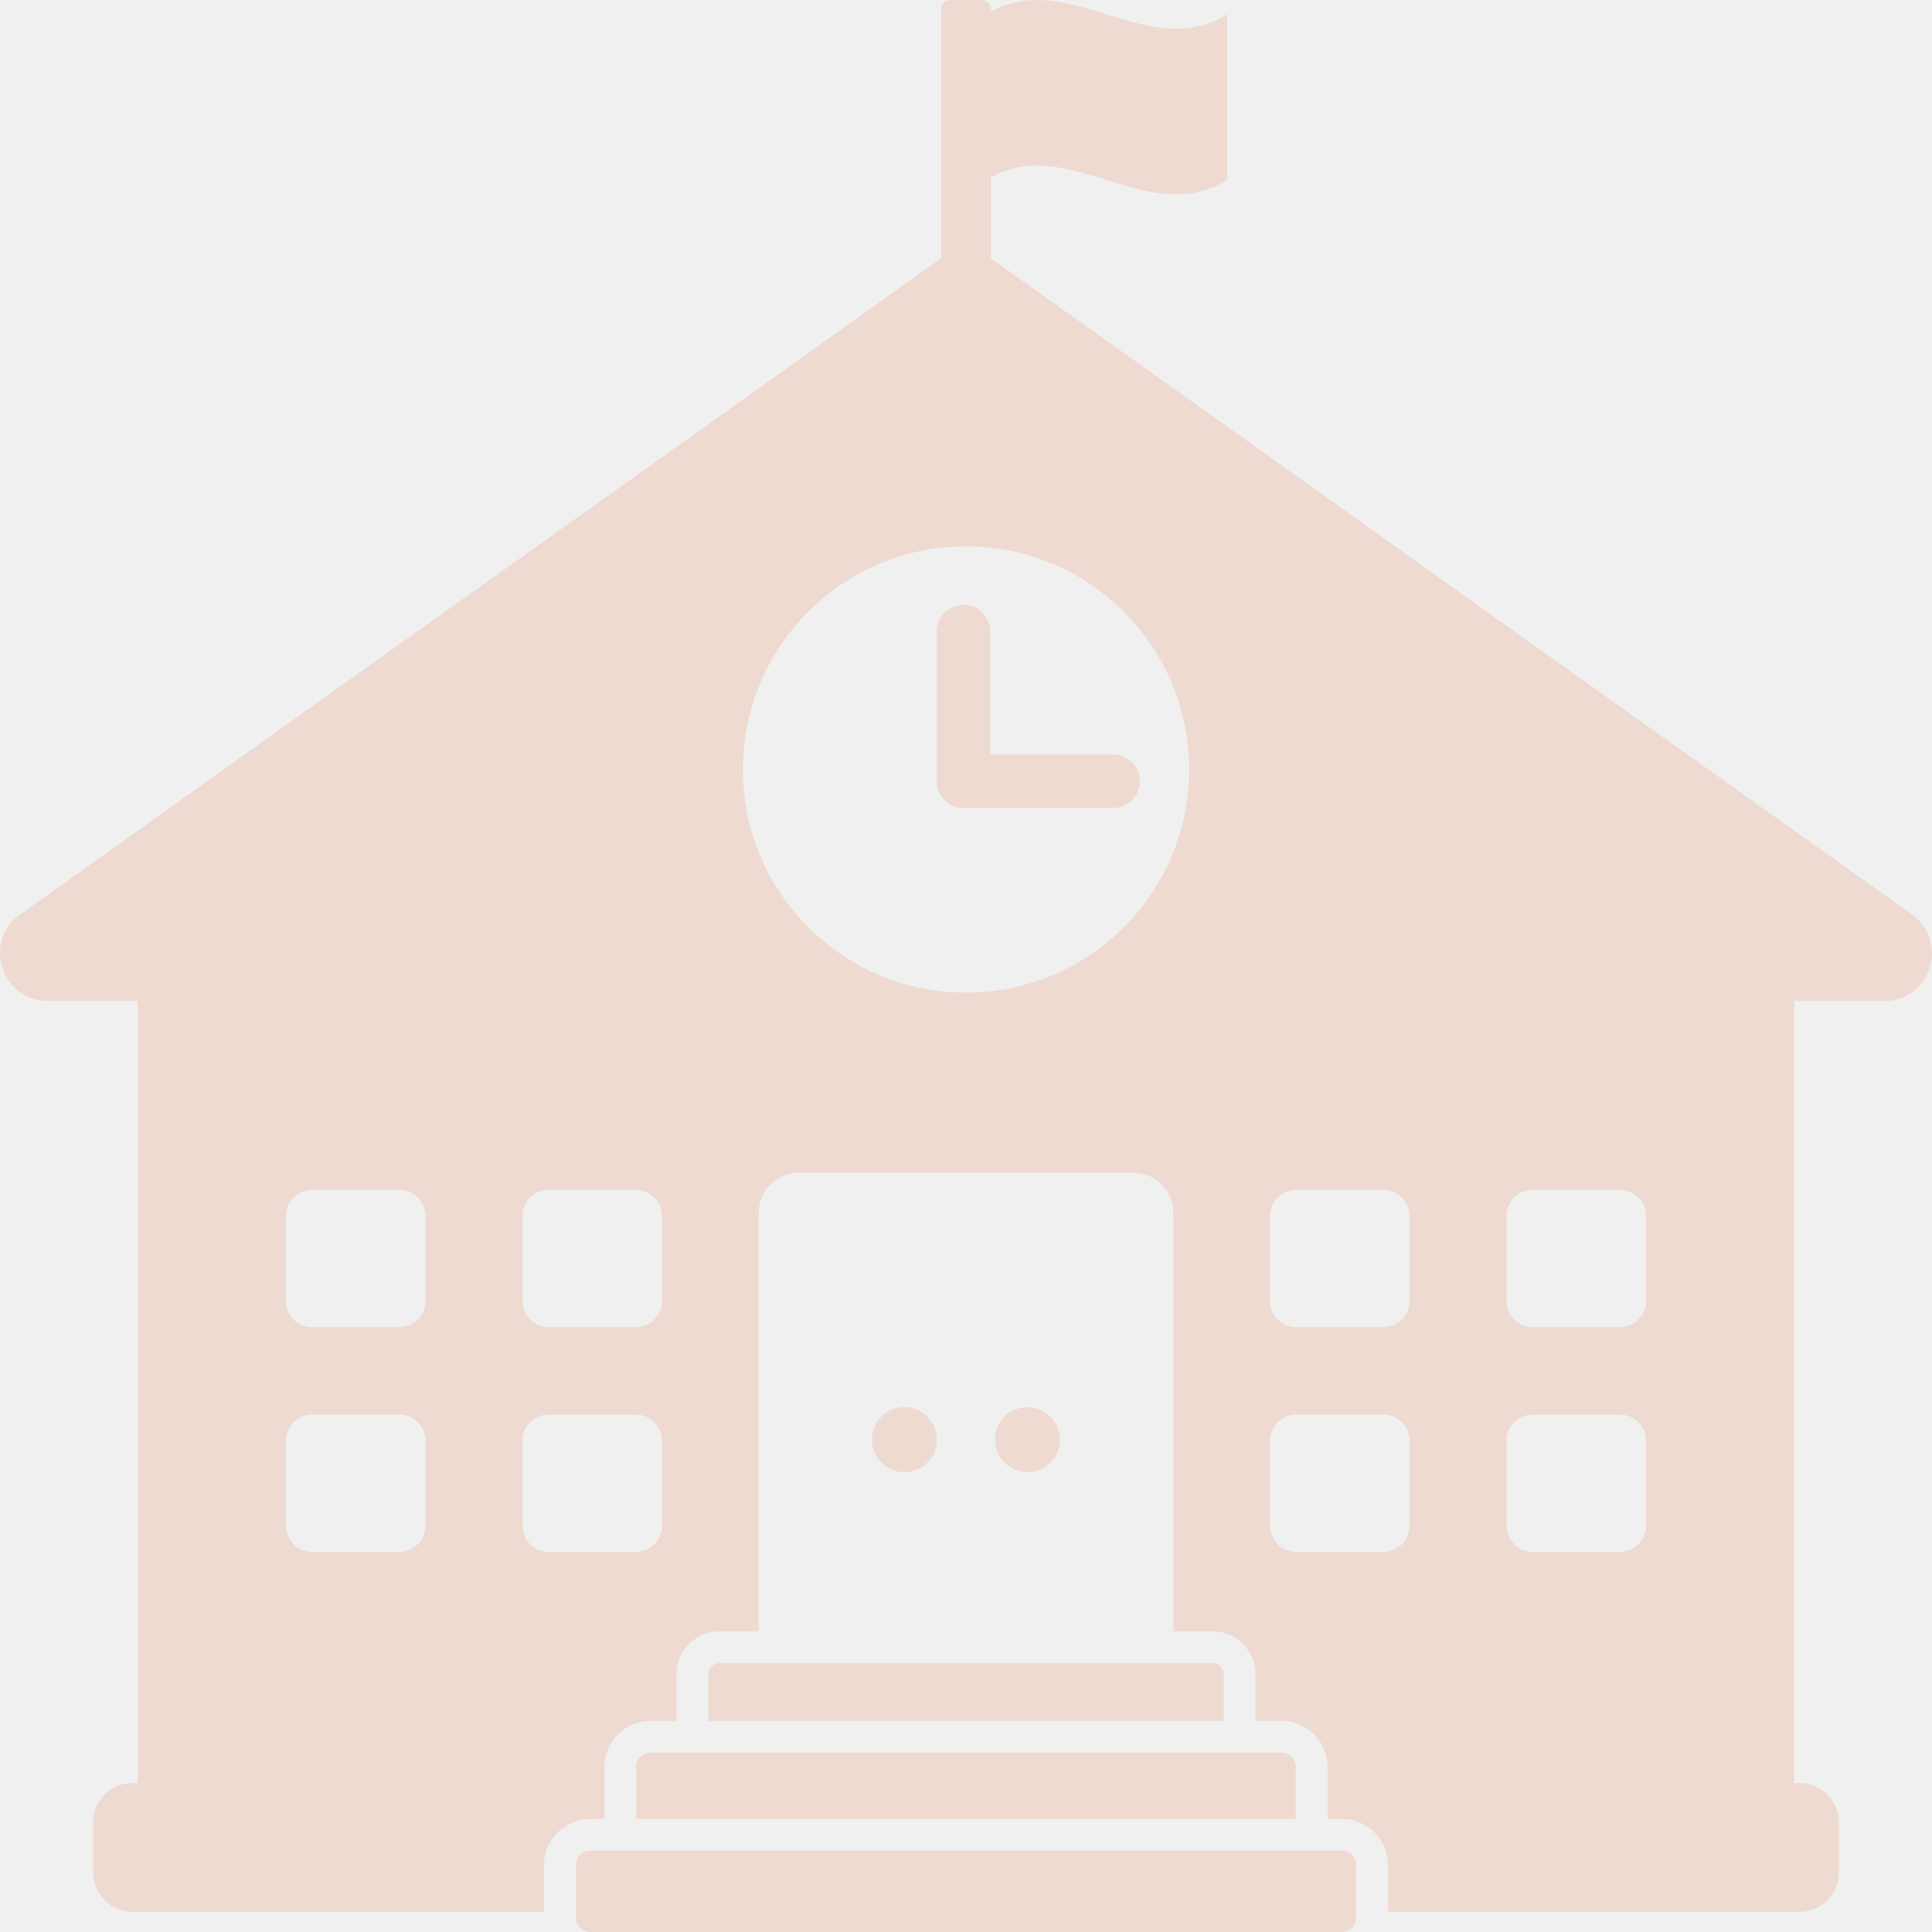
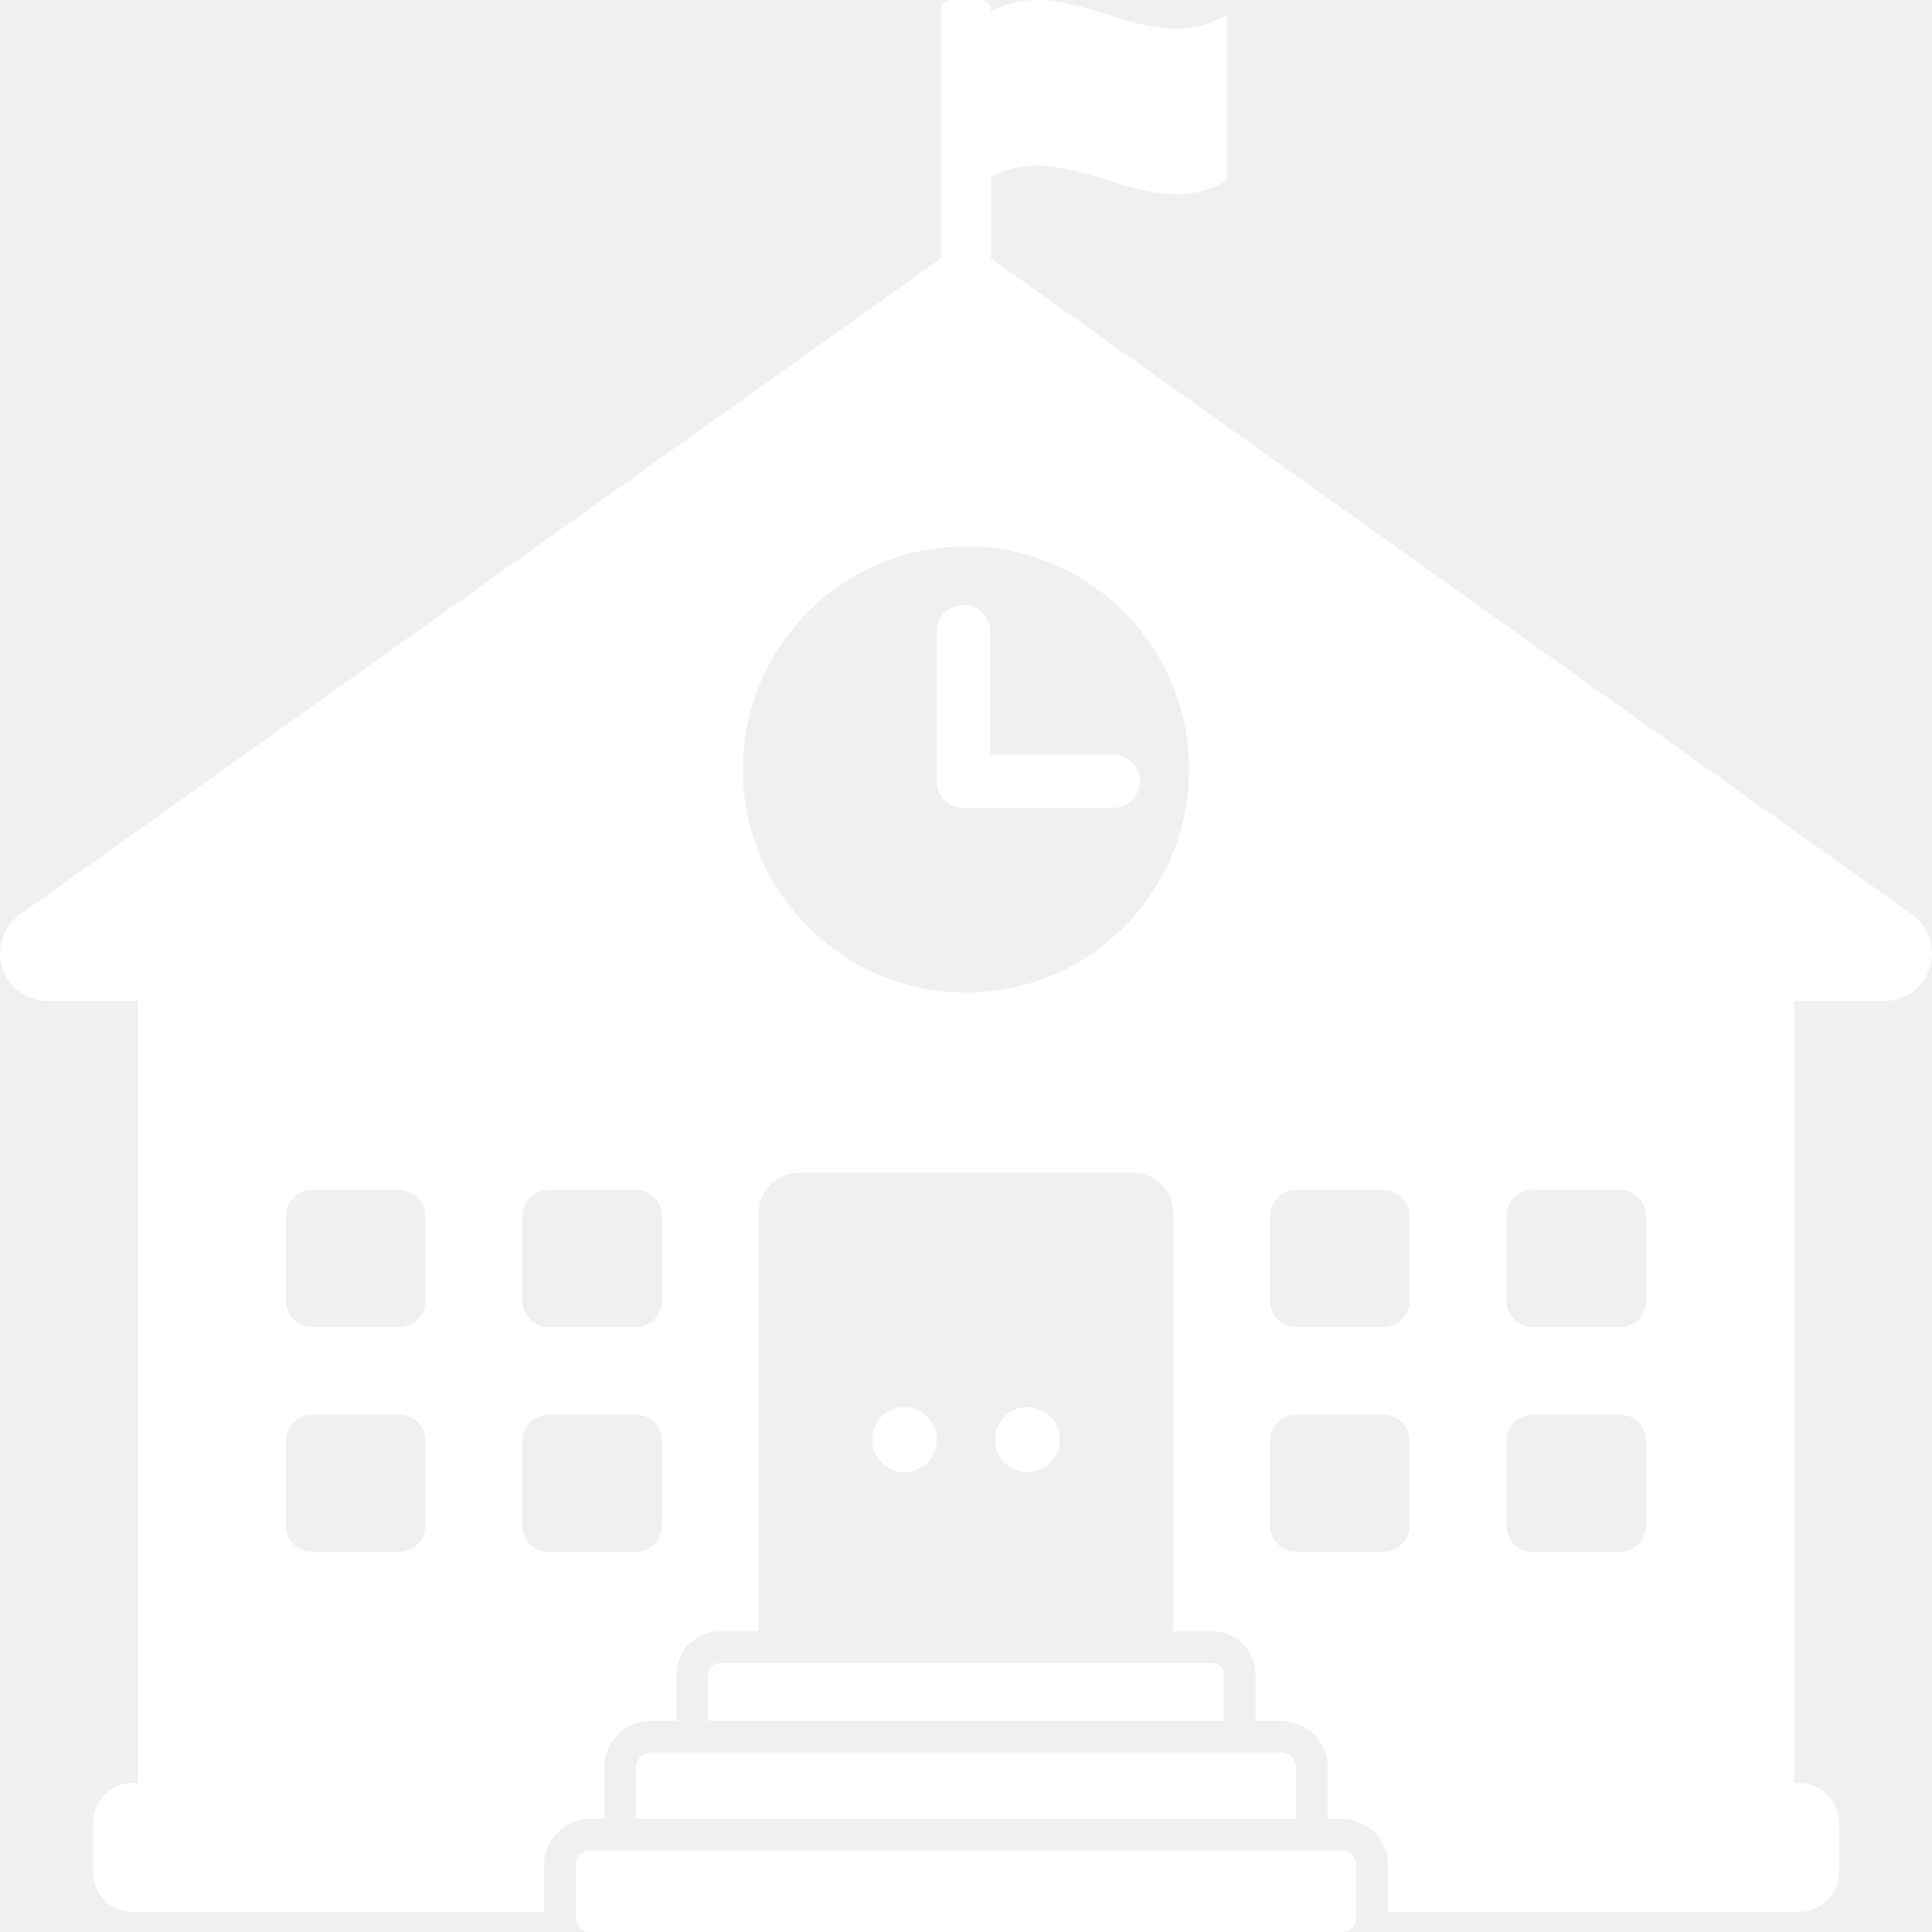
<svg xmlns="http://www.w3.org/2000/svg" width="39px" height="39px" viewBox="0 0 39 39" version="1.1">
  <g id="Page-1" stroke="none" stroke-width="1" fill="none" fill-rule="evenodd">
-     <g id="10" transform="translate(-316, -510)" fill="#eedad1" fill-rule="nonzero">
+     <g id="10" transform="translate(-316, -510)" fill="#ffffff" fill-rule="nonzero">
      <g id="noun_School_975011" transform="translate(316, 510)">
        <path d="M38.596,18.461 L20.058,5.254 C20.041,5.241 20.022,5.23 20.003,5.218 L20.003,3.576 C21.592,2.71 23.18,4.616 24.769,3.633 C24.769,2.519 24.769,1.404 24.769,0.29 C23.181,1.273 21.592,-0.633 20.003,0.234 L20.003,0.181 C20.003,0.081 19.923,0 19.823,0 L19.178,0 C19.078,0 18.997,0.081 18.997,0.181 L18.997,5.218 C18.978,5.23 18.96,5.241 18.942,5.254 L0.404,18.461 C0.063,18.703 -0.082,19.138 0.046,19.537 C0.174,19.936 0.544,20.206 0.963,20.206 L2.783,20.206 L2.783,35.992 L2.675,35.992 C2.235,35.992 1.879,36.349 1.879,36.788 L1.879,37.796 C1.879,38.236 2.235,38.592 2.675,38.592 L10.982,38.592 L10.982,37.65 C10.982,37.136 11.4,36.717 11.914,36.717 L12.2,36.717 L12.2,35.67 C12.2,35.156 12.618,34.738 13.133,34.738 L13.656,34.738 L13.656,33.799 C13.656,33.32 14.045,32.93 14.525,32.93 L15.316,32.93 L15.316,24.477 C15.316,24.034 15.675,23.675 16.118,23.675 L22.882,23.675 C23.325,23.675 23.684,24.034 23.684,24.477 L23.684,32.93 L24.476,32.93 C24.955,32.93 25.344,33.32 25.344,33.799 L25.344,34.738 L25.868,34.738 C26.382,34.738 26.8,35.156 26.8,35.67 L26.8,36.718 L27.086,36.718 C27.6,36.718 28.019,37.136 28.019,37.65 L28.019,38.592 L36.325,38.592 C36.765,38.592 37.121,38.236 37.121,37.797 L37.121,36.789 C37.121,36.349 36.765,35.993 36.325,35.993 L36.219,35.993 L36.219,20.206 L38.039,20.206 C38.457,20.206 38.827,19.936 38.955,19.537 C39.082,19.138 38.937,18.703 38.596,18.461 Z M8.589,30.799 C8.589,31.09 8.353,31.326 8.062,31.326 L6.298,31.326 C6.008,31.326 5.772,31.09 5.772,30.799 L5.772,29.082 C5.772,28.792 6.008,28.556 6.298,28.556 L8.062,28.556 C8.353,28.556 8.589,28.792 8.589,29.082 L8.589,30.799 Z M8.589,26.264 C8.589,26.554 8.353,26.79 8.062,26.79 L6.298,26.79 C6.008,26.79 5.772,26.555 5.772,26.264 L5.772,24.547 C5.772,24.257 6.008,24.021 6.298,24.021 L8.062,24.021 C8.353,24.021 8.589,24.256 8.589,24.547 L8.589,26.264 Z M13.363,30.799 C13.363,31.09 13.127,31.326 12.837,31.326 L11.072,31.326 C10.782,31.326 10.546,31.09 10.546,30.799 L10.546,29.082 C10.546,28.792 10.782,28.556 11.072,28.556 L12.837,28.556 C13.127,28.556 13.363,28.792 13.363,29.082 L13.363,30.799 Z M13.363,26.264 C13.363,26.554 13.127,26.79 12.837,26.79 L11.072,26.79 C10.782,26.79 10.546,26.555 10.546,26.264 L10.546,24.547 C10.546,24.257 10.782,24.021 11.072,24.021 L12.837,24.021 C13.127,24.021 13.363,24.256 13.363,24.547 L13.363,26.264 Z M19.5,20.037 C17.013,20.037 14.996,18.021 14.996,15.533 C14.996,13.046 17.013,11.029 19.5,11.029 C21.988,11.029 24.004,13.046 24.004,15.533 C24.004,18.02 21.988,20.037 19.5,20.037 Z M28.454,30.799 C28.454,31.09 28.218,31.326 27.928,31.326 L26.163,31.326 C25.873,31.326 25.637,31.09 25.637,30.799 L25.637,29.082 C25.637,28.792 25.873,28.556 26.163,28.556 L27.928,28.556 C28.218,28.556 28.454,28.792 28.454,29.082 L28.454,30.799 Z M28.454,26.264 C28.454,26.554 28.218,26.79 27.928,26.79 L26.163,26.79 C25.873,26.79 25.637,26.555 25.637,26.264 L25.637,24.547 C25.637,24.257 25.873,24.021 26.163,24.021 L27.928,24.021 C28.218,24.021 28.454,24.256 28.454,24.547 L28.454,26.264 Z M33.228,30.799 C33.228,31.09 32.992,31.326 32.702,31.326 L30.937,31.326 C30.647,31.326 30.411,31.09 30.411,30.799 L30.411,29.082 C30.411,28.792 30.647,28.556 30.937,28.556 L32.702,28.556 C32.992,28.556 33.228,28.792 33.228,29.082 L33.228,30.799 Z M33.228,26.264 C33.228,26.554 32.992,26.79 32.702,26.79 L30.937,26.79 C30.647,26.79 30.411,26.555 30.411,26.264 L30.411,24.547 C30.411,24.257 30.647,24.021 30.937,24.021 L32.702,24.021 C32.992,24.021 33.228,24.256 33.228,24.547 L33.228,26.264 Z M22.471,15.231 C22.769,15.231 23.01,15.472 23.01,15.77 C23.01,16.068 22.769,16.31 22.471,16.31 L19.449,16.31 C19.431,16.31 19.412,16.309 19.394,16.307 C19.122,16.279 18.91,16.049 18.91,15.77 L18.91,12.749 C18.91,12.451 19.151,12.209 19.449,12.209 C19.747,12.209 19.989,12.451 19.989,12.749 L19.989,15.231 L22.471,15.231 Z M14.525,33.572 L24.476,33.572 C24.601,33.572 24.703,33.673 24.703,33.799 L24.703,34.738 L14.297,34.738 L14.297,33.799 C14.297,33.673 14.399,33.572 14.525,33.572 Z M13.133,35.379 L25.867,35.379 C26.028,35.379 26.158,35.51 26.158,35.67 L26.158,36.717 L12.842,36.717 L12.842,35.67 C12.842,35.51 12.972,35.379 13.133,35.379 Z M27.377,37.649 L27.377,38.709 C27.377,38.87 27.247,39 27.086,39 L11.914,39 C11.753,39 11.623,38.87 11.623,38.709 L11.623,37.649 C11.623,37.489 11.753,37.358 11.914,37.358 L27.086,37.358 C27.247,37.358 27.377,37.489 27.377,37.649 Z M18.257,29.717 C17.894,29.717 17.601,29.423 17.601,29.061 C17.601,28.699 17.894,28.405 18.257,28.405 C18.619,28.405 18.912,28.699 18.912,29.061 C18.912,29.423 18.619,29.717 18.257,29.717 Z M20.74,29.717 C20.378,29.717 20.084,29.423 20.084,29.061 C20.084,28.699 20.378,28.405 20.74,28.405 C21.102,28.405 21.396,28.699 21.396,29.061 C21.396,29.423 21.102,29.717 20.74,29.717 Z" id="Shape" />
      </g>
    </g>
  </g>
</svg>
